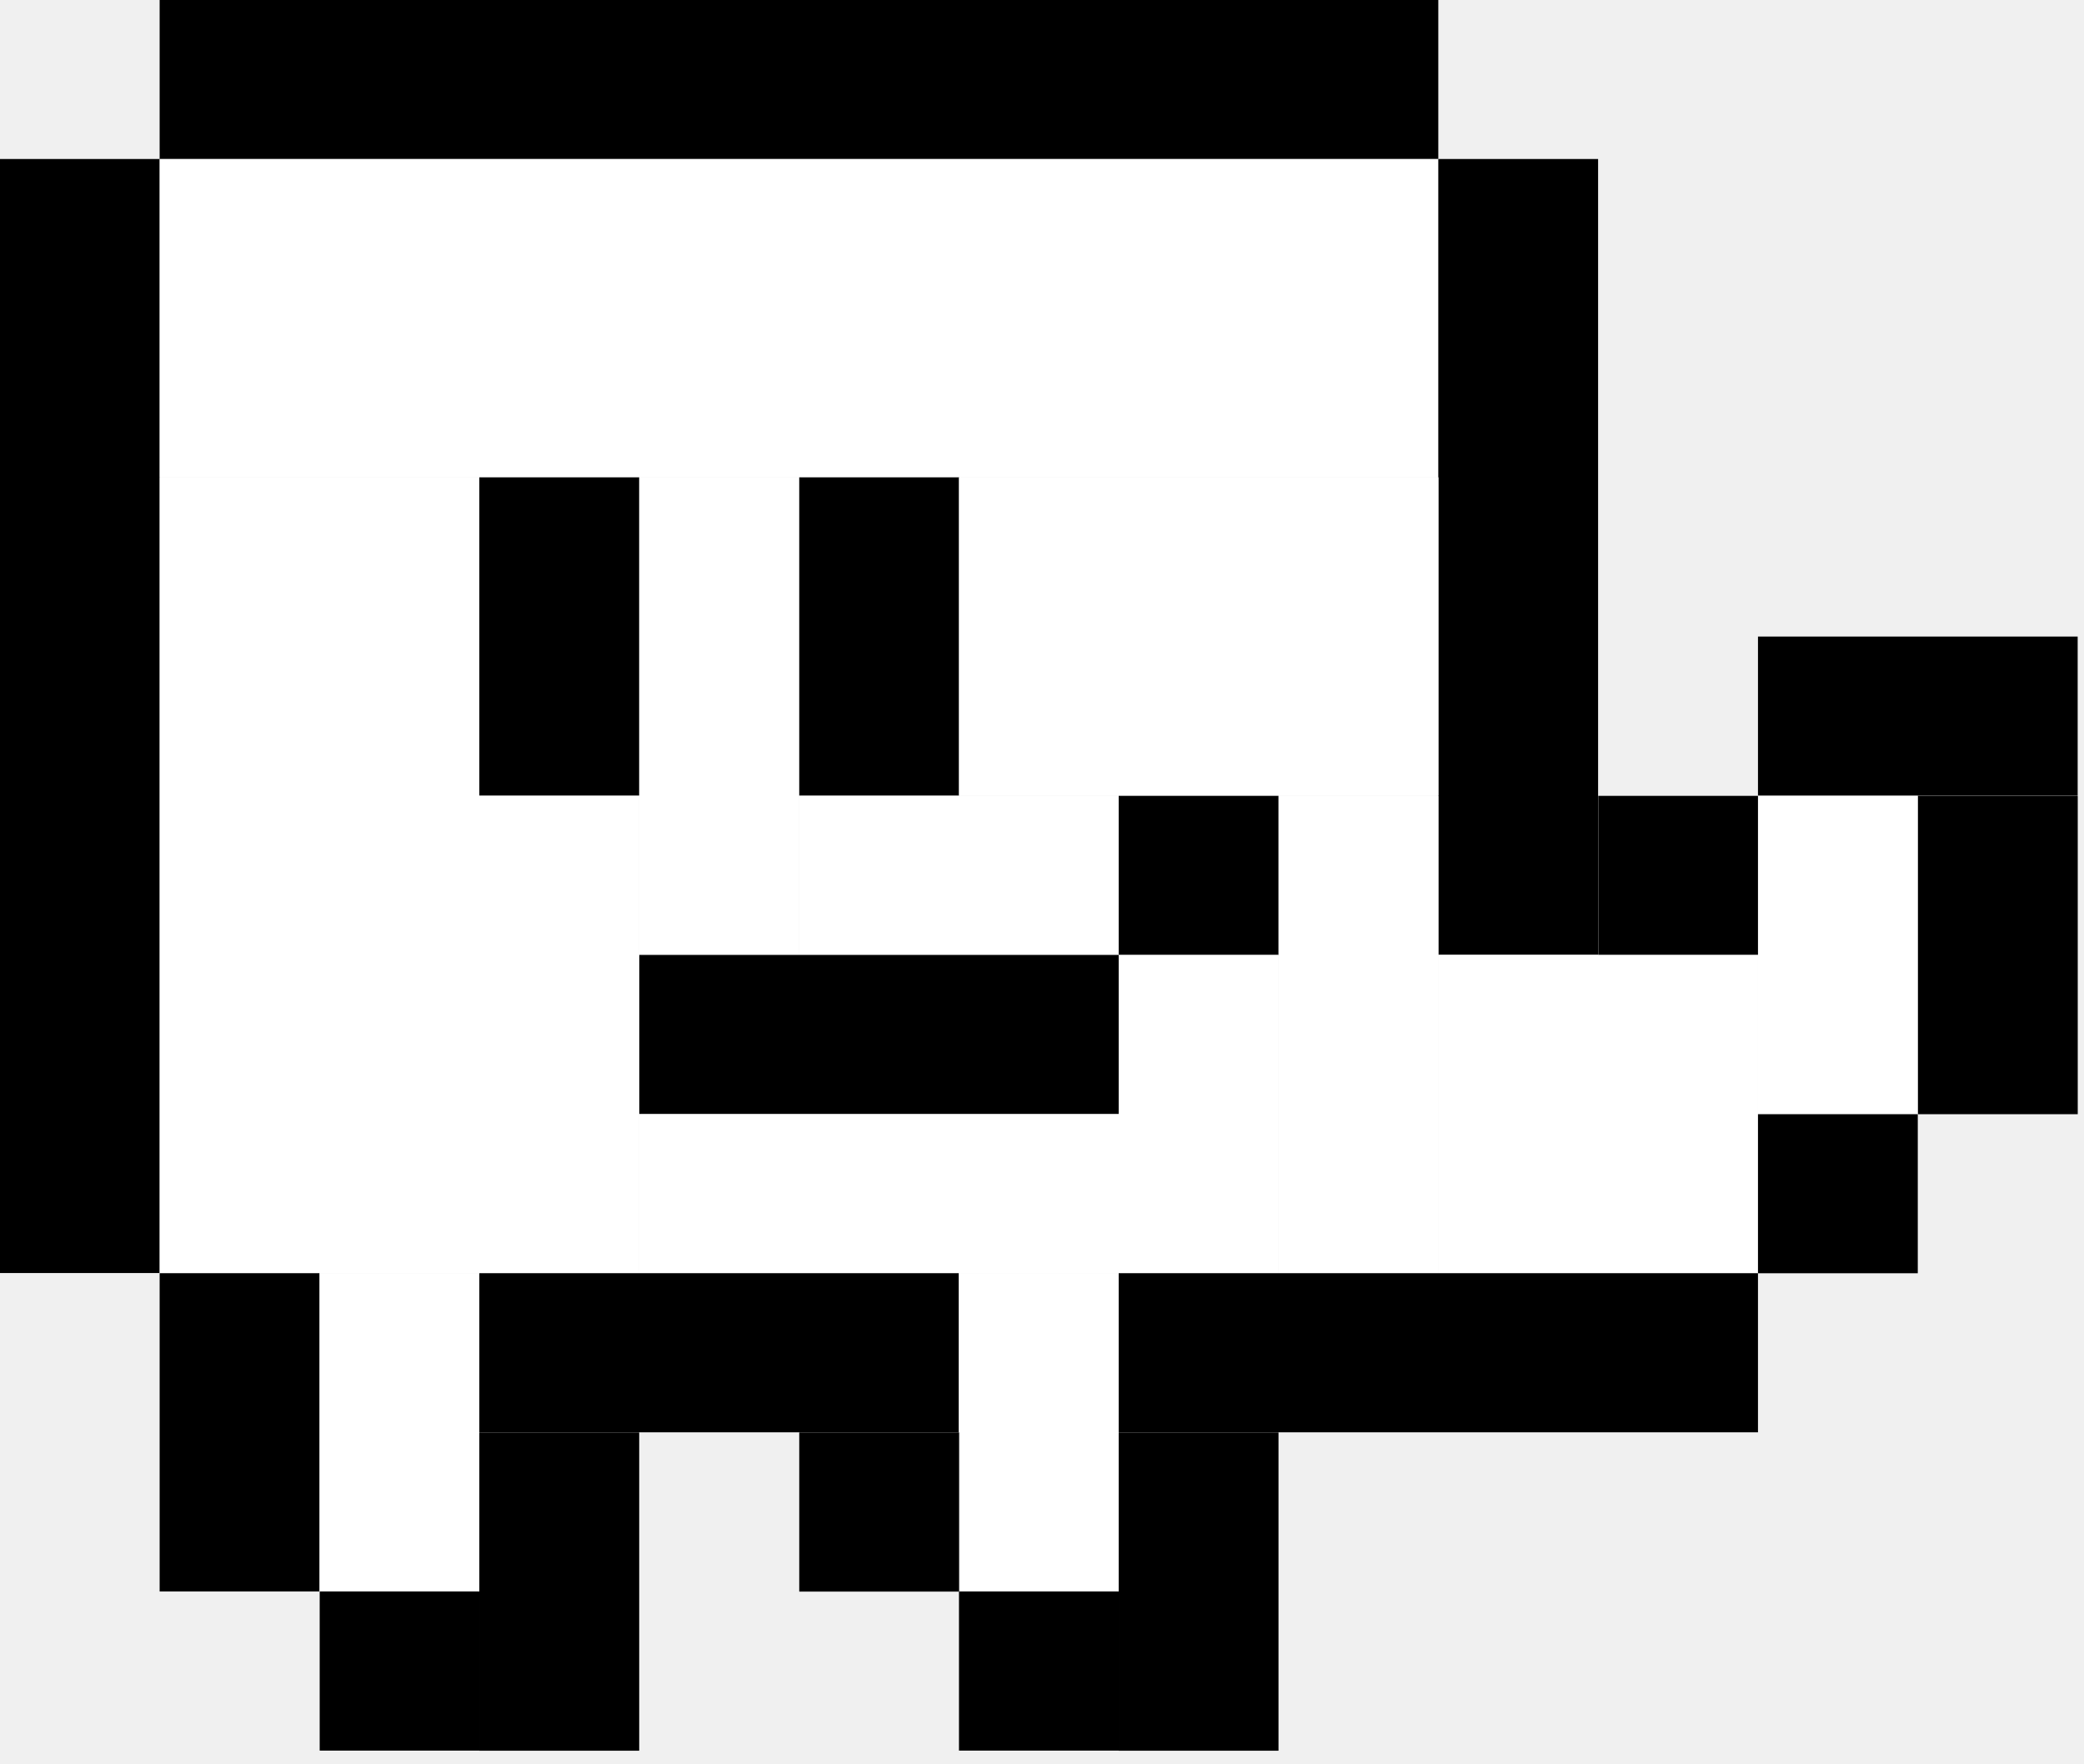
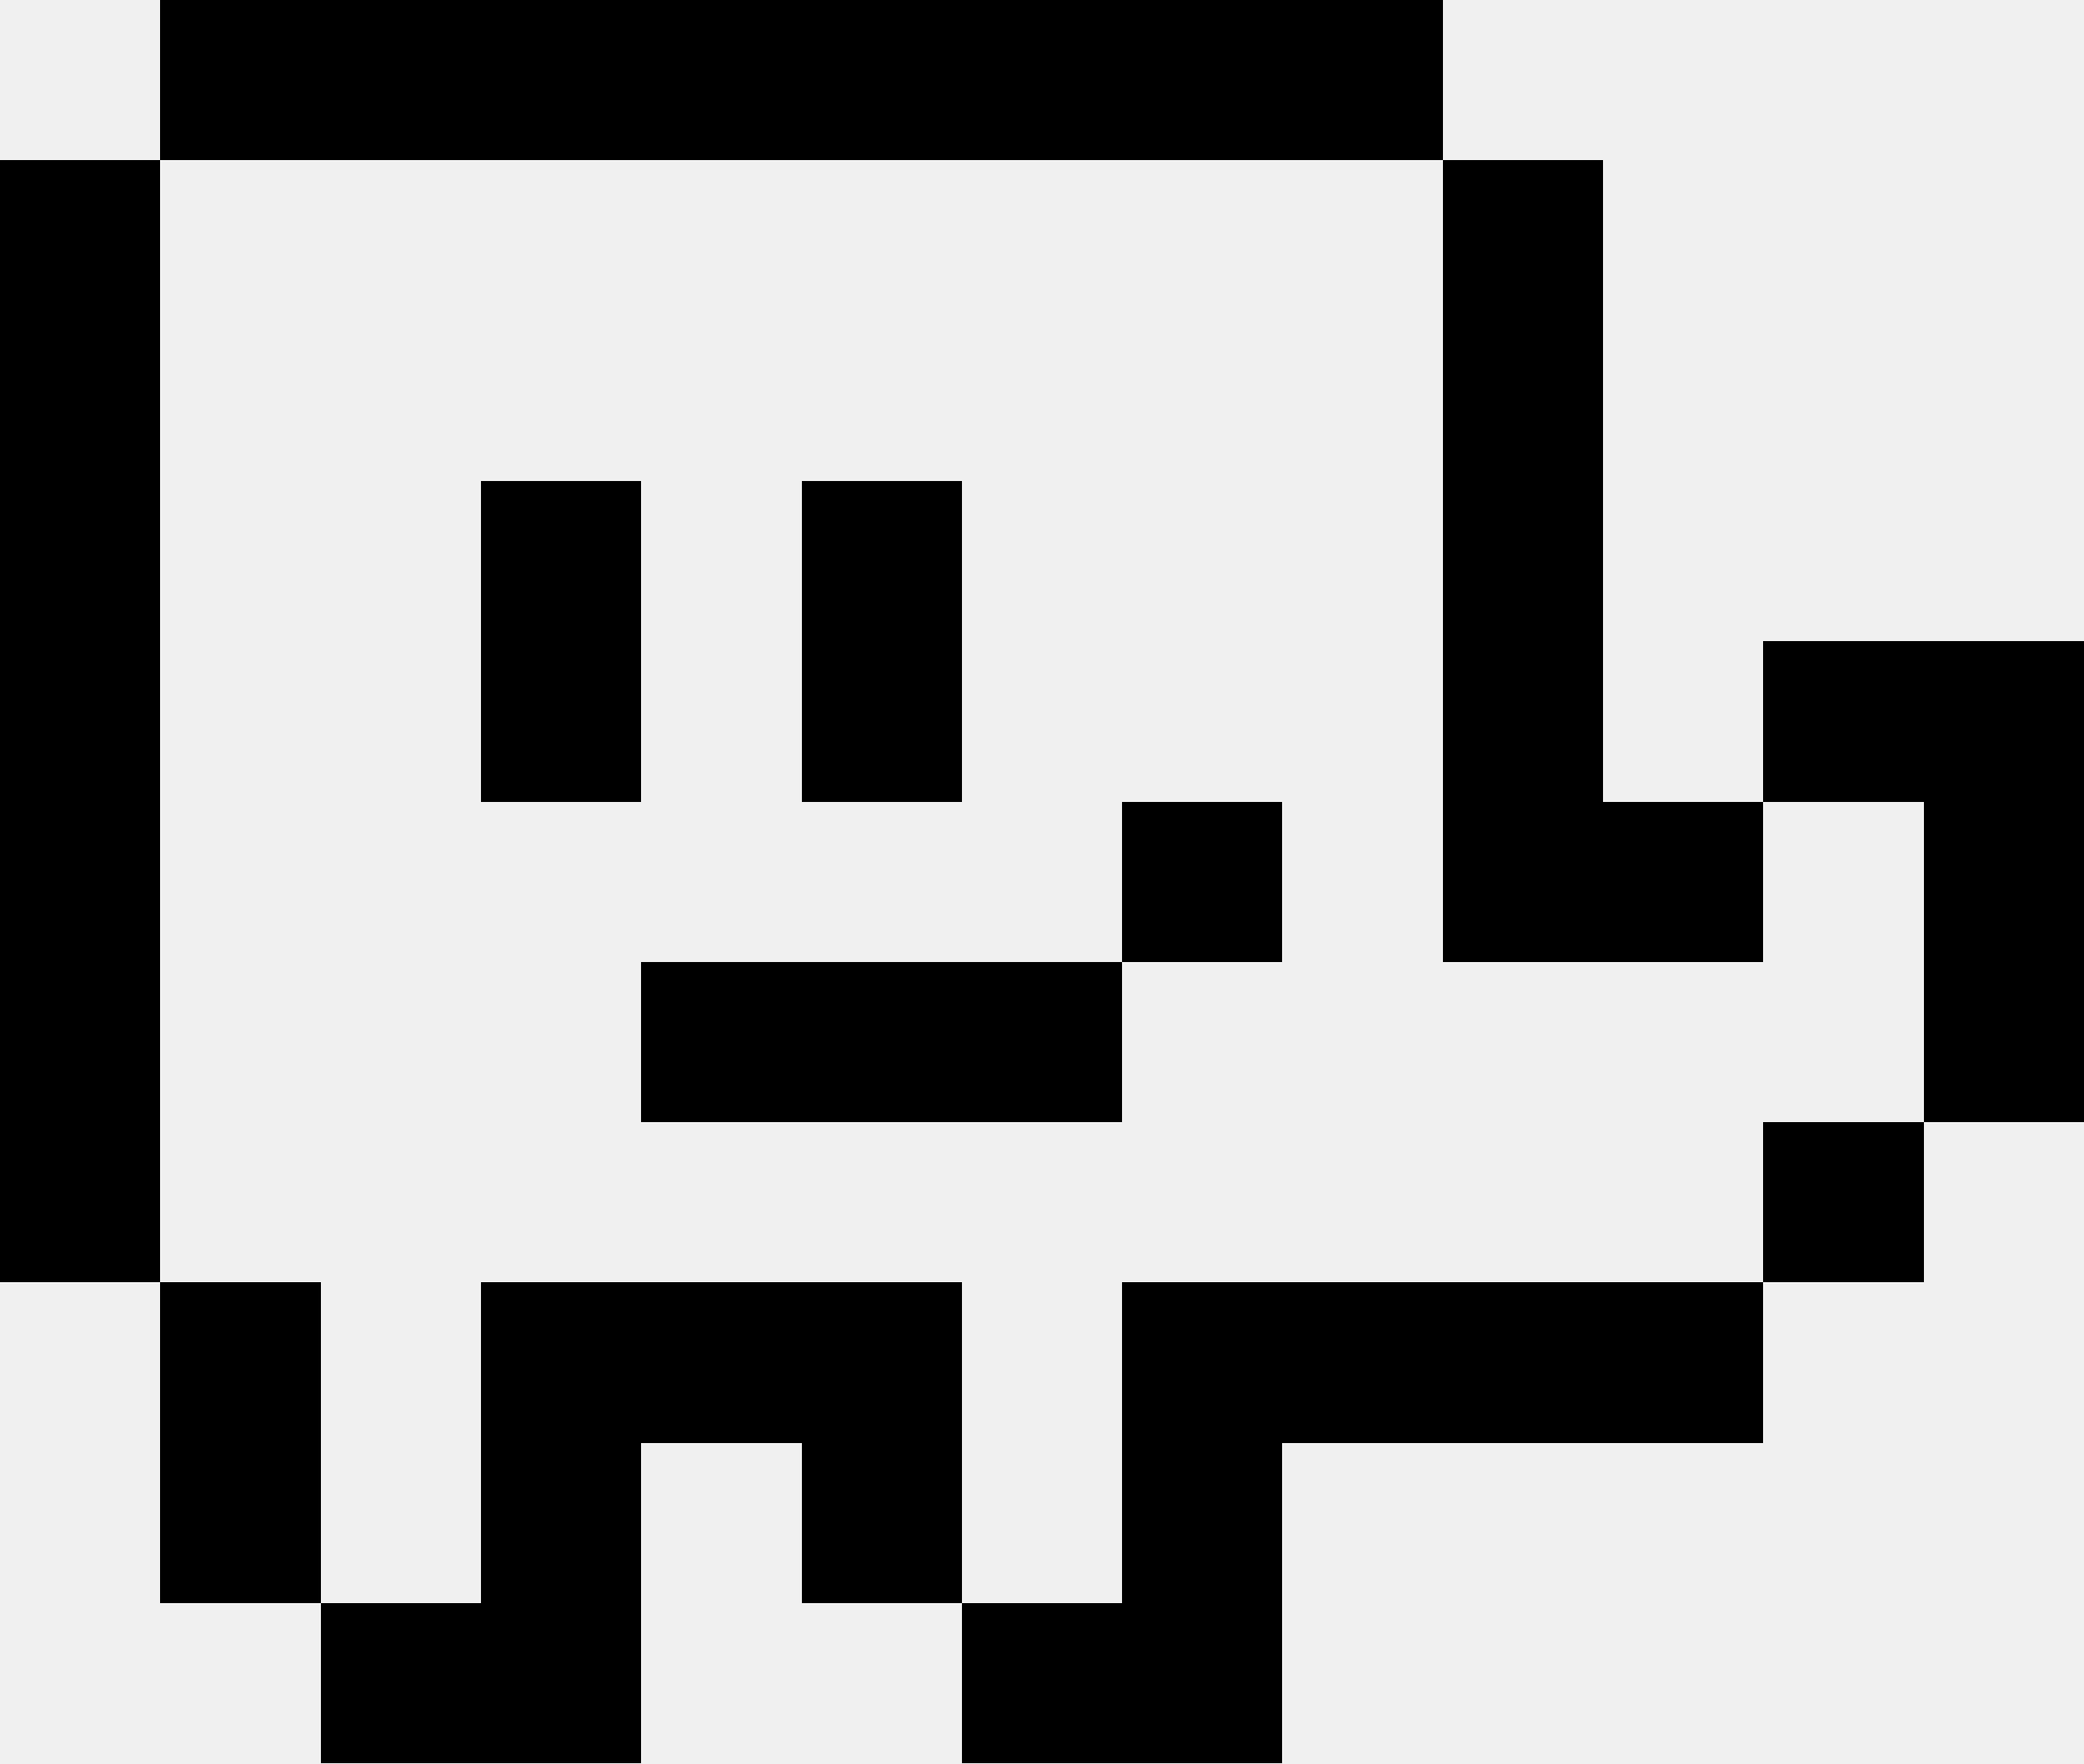
- <svg xmlns="http://www.w3.org/2000/svg" viewBox="0 0 26.004 22.003">
-   <path transform="translate(46.87 0)" d="M-44.878 0C-44.878 0-28.923 0-28.923 0-28.923 0-28.923 1.985-28.923 1.985-28.923 1.985-44.878 1.985-44.878 1.985-44.878 1.985-44.878 0-44.878 0Z" fill-rule="nonzero" fill="#000000" />
-   <path transform="translate(0 46.87)" d="M0-44.886C0-44.886 1.994-44.886 1.994-44.886 1.994-44.886 1.994-30.986 1.994-30.986 1.994-30.986 0-30.986 0-30.986 0-30.986 0-44.886 0-44.886Z" fill-rule="nonzero" fill="#000000" />
-   <path transform="translate(46.87 46.87)" d="M-44.878-44.886C-44.878-44.886-28.923-44.886-28.923-44.886-28.923-44.886-28.923-40.914-28.923-40.914-28.923-40.914-44.878-40.914-44.878-40.914-44.878-40.914-44.878-44.886-44.878-44.886Z" fill-rule="nonzero" fill="#FFFFFF" />
-   <path transform="translate(421.87 46.87)" d="M-403.923-44.886C-403.923-44.886-401.929-44.886-401.929-44.886-401.929-44.886-401.929-34.957-401.929-34.957-401.929-34.957-403.923-34.957-403.923-34.957-403.923-34.957-403.923-44.886-403.923-44.886Z" fill-rule="nonzero" fill="#000000" />
-   <path transform="translate(46.87 140.62)" d="M-44.878-134.664C-44.878-134.664-40.889-134.664-40.889-134.664-40.889-134.664-40.889-124.736-40.889-124.736-40.889-124.736-44.878-124.736-44.878-124.736-44.878-124.736-44.878-134.664-44.878-134.664Z" fill-rule="nonzero" fill="#FFFFFF" />
-   <path transform="translate(140.62 140.62)" d="M-134.639-134.664C-134.639-134.664-132.644-134.664-132.644-134.664-132.644-134.664-132.644-130.693-132.644-130.693-132.644-130.693-134.639-130.693-134.639-130.693-134.639-130.693-134.639-134.664-134.639-134.664Z" fill-rule="nonzero" fill="#000000" />
-   <path transform="translate(187.5 140.62)" d="M-179.523-134.664C-179.523-134.664-177.529-134.664-177.529-134.664-177.529-134.664-177.529-128.707-177.529-128.707-177.529-128.707-179.523-128.707-179.523-128.707-179.523-128.707-179.523-134.664-179.523-134.664Z" fill-rule="nonzero" fill="#FFFFFF" />
-   <path transform="translate(234.38 140.62)" d="M-224.407-134.664C-224.407-134.664-222.412-134.664-222.412-134.664-222.412-134.664-222.412-130.693-222.412-130.693-222.412-130.693-224.407-130.693-224.407-130.693-224.407-130.693-224.407-134.664-224.407-134.664Z" fill-rule="nonzero" fill="#000000" />
-   <path transform="translate(281.25 140.62)" d="M-269.284-134.664C-269.284-134.664-263.301-134.664-263.301-134.664-263.301-134.664-263.301-130.693-263.301-130.693-263.301-130.693-269.284-130.693-269.284-130.693-269.284-130.693-269.284-134.664-269.284-134.664Z" fill-rule="nonzero" fill="#FFFFFF" />
-   <path transform="translate(515.62 187.5)" d="M-493.684-179.557C-493.684-179.557-489.695-179.557-489.695-179.557-489.695-179.557-489.695-177.572-489.695-177.572-489.695-177.572-493.684-177.572-493.684-177.572-493.684-177.572-493.684-179.557-493.684-179.557Z" fill-rule="nonzero" fill="#000000" />
-   <path transform="translate(140.62 234.38)" d="M-134.639-224.45C-134.639-224.45-132.644-224.45-132.644-224.45-132.644-224.45-132.644-218.493-132.644-218.493-132.644-218.493-134.639-218.493-134.639-218.493-134.639-218.493-134.639-224.45-134.639-224.45Z" fill-rule="nonzero" fill="#FFFFFF" />
-   <path transform="translate(234.38 234.38)" d="M-224.407-224.45C-224.407-224.45-220.417-224.45-220.417-224.45-220.417-224.45-220.417-222.464-220.417-222.464-220.417-222.464-224.407-222.464-224.407-222.464-224.407-222.464-224.407-224.45-224.407-224.45Z" fill-rule="nonzero" fill="#FFFFFF" />
-   <path transform="translate(328.12 234.38)" d="M-314.161-224.45C-314.161-224.45-312.167-224.45-312.167-224.45-312.167-224.45-312.167-222.464-312.167-222.464-312.167-222.464-314.161-222.464-314.161-222.464-314.161-222.464-314.161-224.45-314.161-224.45Z" fill-rule="nonzero" fill="#000000" />
-   <path transform="translate(375 234.38)" d="M-359.045-224.45C-359.045-224.45-357.051-224.45-357.051-224.45-357.051-224.45-357.051-218.493-357.051-218.493-357.051-218.493-359.045-218.493-359.045-218.493-359.045-218.493-359.045-224.45-359.045-224.45Z" fill-rule="nonzero" fill="#FFFFFF" />
-   <path transform="translate(468.75 234.38)" d="M-448.807-224.45C-448.807-224.45-446.812-224.45-446.812-224.45-446.812-224.45-446.812-222.464-446.812-222.464-446.812-222.464-448.807-222.464-448.807-222.464-448.807-222.464-448.807-224.45-448.807-224.45Z" fill-rule="nonzero" fill="#000000" />
-   <path transform="translate(515.62 234.38)" d="M-493.684-224.45C-493.684-224.45-491.69-224.45-491.69-224.45-491.69-224.45-491.69-220.478-491.69-220.478-491.69-220.478-493.684-220.478-493.684-220.478-493.684-220.478-493.684-224.45-493.684-224.45Z" fill-rule="nonzero" fill="#FFFFFF" />
-   <path transform="translate(562.5 234.38)" d="M-538.568-224.45C-538.568-224.45-536.574-224.45-536.574-224.45-536.574-224.45-536.574-220.478-536.574-220.478-536.574-220.478-538.568-220.478-538.568-220.478-538.568-220.478-538.568-224.45-538.568-224.45Z" fill-rule="nonzero" fill="#000000" />
-   <path transform="translate(187.5 281.25)" d="M-179.523-269.335C-179.523-269.335-173.54-269.335-173.54-269.335-173.54-269.335-173.54-267.35-173.54-267.35-173.54-267.35-179.523-267.35-179.523-267.35-179.523-267.35-179.523-269.335-179.523-269.335Z" fill-rule="nonzero" fill="#000000" />
-   <path transform="translate(328.12 281.25)" d="M-314.161-269.335C-314.161-269.335-312.167-269.335-312.167-269.335-312.167-269.335-312.167-265.364-312.167-265.364-312.167-265.364-314.161-265.364-314.161-265.364-314.161-265.364-314.161-269.335-314.161-269.335Z" fill-rule="nonzero" fill="#FFFFFF" />
-   <path transform="translate(421.87 281.25)" d="M-403.923-269.335C-403.923-269.335-399.934-269.335-399.934-269.335-399.934-269.335-399.934-265.364-399.934-265.364-399.934-265.364-403.923-265.364-403.923-265.364-403.923-265.364-403.923-269.335-403.923-269.335Z" fill-rule="nonzero" fill="#FFFFFF" />
-   <path transform="translate(187.5 328.13)" d="M-179.523-314.228C-179.523-314.228-173.54-314.228-173.54-314.228-173.54-314.228-173.54-312.243-173.54-312.243-173.54-312.243-179.523-312.243-179.523-312.243-179.523-312.243-179.523-314.228-179.523-314.228Z" fill-rule="nonzero" fill="#FFFFFF" />
-   <path transform="translate(515.62 328.13)" d="M-493.684-314.228C-493.684-314.228-491.69-314.228-491.69-314.228-491.69-314.228-491.69-312.243-491.69-312.243-491.69-312.243-493.684-312.243-493.684-312.243-493.684-312.243-493.684-314.228-493.684-314.228Z" fill-rule="nonzero" fill="#000000" />
-   <path transform="translate(46.87 375)" d="M-44.878-359.114C-44.878-359.114-42.883-359.114-42.883-359.114-42.883-359.114-42.883-355.143-42.883-355.143-42.883-355.143-44.878-355.143-44.878-355.143-44.878-355.143-44.878-359.114-44.878-359.114Z" fill-rule="nonzero" fill="#000000" />
-   <path transform="translate(93.75 375)" d="M-89.761-359.114C-89.761-359.114-87.767-359.114-87.767-359.114-87.767-359.114-87.767-355.143-87.767-355.143-87.767-355.143-89.761-355.143-89.761-355.143-89.761-355.143-89.761-359.114-89.761-359.114Z" fill-rule="nonzero" fill="#FFFFFF" />
-   <path transform="translate(140.62 375)" d="M-134.639-359.114C-134.639-359.114-128.656-359.114-128.656-359.114-128.656-359.114-128.656-357.129-128.656-357.129-128.656-357.129-134.639-357.129-134.639-357.129-134.639-357.129-134.639-359.114-134.639-359.114Z" fill-rule="nonzero" fill="#000000" />
-   <path transform="translate(281.25 375)" d="M-269.284-359.114C-269.284-359.114-267.29-359.114-267.29-359.114-267.29-359.114-267.29-355.143-267.29-355.143-267.29-355.143-269.284-355.143-269.284-355.143-269.284-355.143-269.284-359.114-269.284-359.114Z" fill-rule="nonzero" fill="#FFFFFF" />
-   <path transform="translate(328.12 375)" d="M-314.161-359.114C-314.161-359.114-306.184-359.114-306.184-359.114-306.184-359.114-306.184-357.129-306.184-357.129-306.184-357.129-314.161-357.129-314.161-357.129-314.161-357.129-314.161-359.114-314.161-359.114Z" fill-rule="nonzero" fill="#000000" />
-   <path transform="translate(140.62 421.88)" d="M-134.639-404.007C-134.639-404.007-132.644-404.007-132.644-404.007-132.644-404.007-132.644-400.036-132.644-400.036-132.644-400.036-134.639-400.036-134.639-400.036-134.639-400.036-134.639-404.007-134.639-404.007Z" fill-rule="nonzero" fill="#000000" />
-   <path transform="translate(234.38 421.88)" d="M-224.407-404.007C-224.407-404.007-222.412-404.007-222.412-404.007-222.412-404.007-222.412-402.021-222.412-402.021-222.412-402.021-224.407-402.021-224.407-402.021-224.407-402.021-224.407-404.007-224.407-404.007Z" fill-rule="nonzero" fill="#000000" />
-   <path transform="translate(328.12 421.88)" d="M-314.161-404.007C-314.161-404.007-312.167-404.007-312.167-404.007-312.167-404.007-312.167-400.036-312.167-400.036-312.167-400.036-314.161-400.036-314.161-400.036-314.161-400.036-314.161-404.007-314.161-404.007Z" fill-rule="nonzero" fill="#000000" />
-   <path transform="translate(93.75 468.75)" d="M-89.761-448.893C-89.761-448.893-87.767-448.893-87.767-448.893-87.767-448.893-87.767-446.907-87.767-446.907-87.767-446.907-89.761-446.907-89.761-446.907-89.761-446.907-89.761-448.893-89.761-448.893Z" fill-rule="nonzero" fill="#000000" />
-   <path transform="translate(281.25 468.75)" d="M-269.284-448.893C-269.284-448.893-267.29-448.893-267.29-448.893-267.29-448.893-267.29-446.907-267.29-446.907-267.29-446.907-269.284-446.907-269.284-446.907-269.284-446.907-269.284-448.893-269.284-448.893Z" fill-rule="nonzero" fill="#000000" />
+ <svg xmlns="http://www.w3.org/2000/svg" viewBox="0 0 13 11" shape-rendering="crispEdges" fill="#000000">
+   <rect x="1" y="0" width="8" height="1" />
+   <rect x="0" y="1" width="1" height="1" />
+   <rect x="9" y="1" width="1" height="1" />
+   <rect x="0" y="2" width="1" height="1" />
+   <rect x="9" y="2" width="1" height="1" />
+   <rect x="0" y="3" width="1" height="1" />
+   <rect x="3" y="3" width="1" height="1" />
+   <rect x="5" y="3" width="1" height="1" />
+   <rect x="9" y="3" width="1" height="1" />
+   <rect x="0" y="4" width="1" height="1" />
+   <rect x="3" y="4" width="1" height="1" />
+   <rect x="5" y="4" width="1" height="1" />
+   <rect x="9" y="4" width="1" height="1" />
+   <rect x="11" y="4" width="2" height="1" />
+   <rect x="0" y="5" width="1" height="1" />
+   <rect x="7" y="5" width="1" height="1" />
+   <rect x="9" y="5" width="2" height="1" />
+   <rect x="12" y="5" width="1" height="1" />
+   <rect x="0" y="6" width="1" height="1" />
+   <rect x="4" y="6" width="3" height="1" />
+   <rect x="12" y="6" width="1" height="1" />
+   <rect x="0" y="7" width="1" height="1" />
+   <rect x="11" y="7" width="1" height="1" />
+   <rect x="1" y="8" width="1" height="1" />
+   <rect x="3" y="8" width="3" height="1" />
+   <rect x="7" y="8" width="4" height="1" />
+   <rect x="1" y="9" width="1" height="1" />
+   <rect x="3" y="9" width="1" height="1" />
+   <rect x="5" y="9" width="1" height="1" />
+   <rect x="7" y="9" width="1" height="1" />
+   <rect x="2" y="10" width="2" height="1" />
+   <rect x="6" y="10" width="2" height="1" />
</svg>
